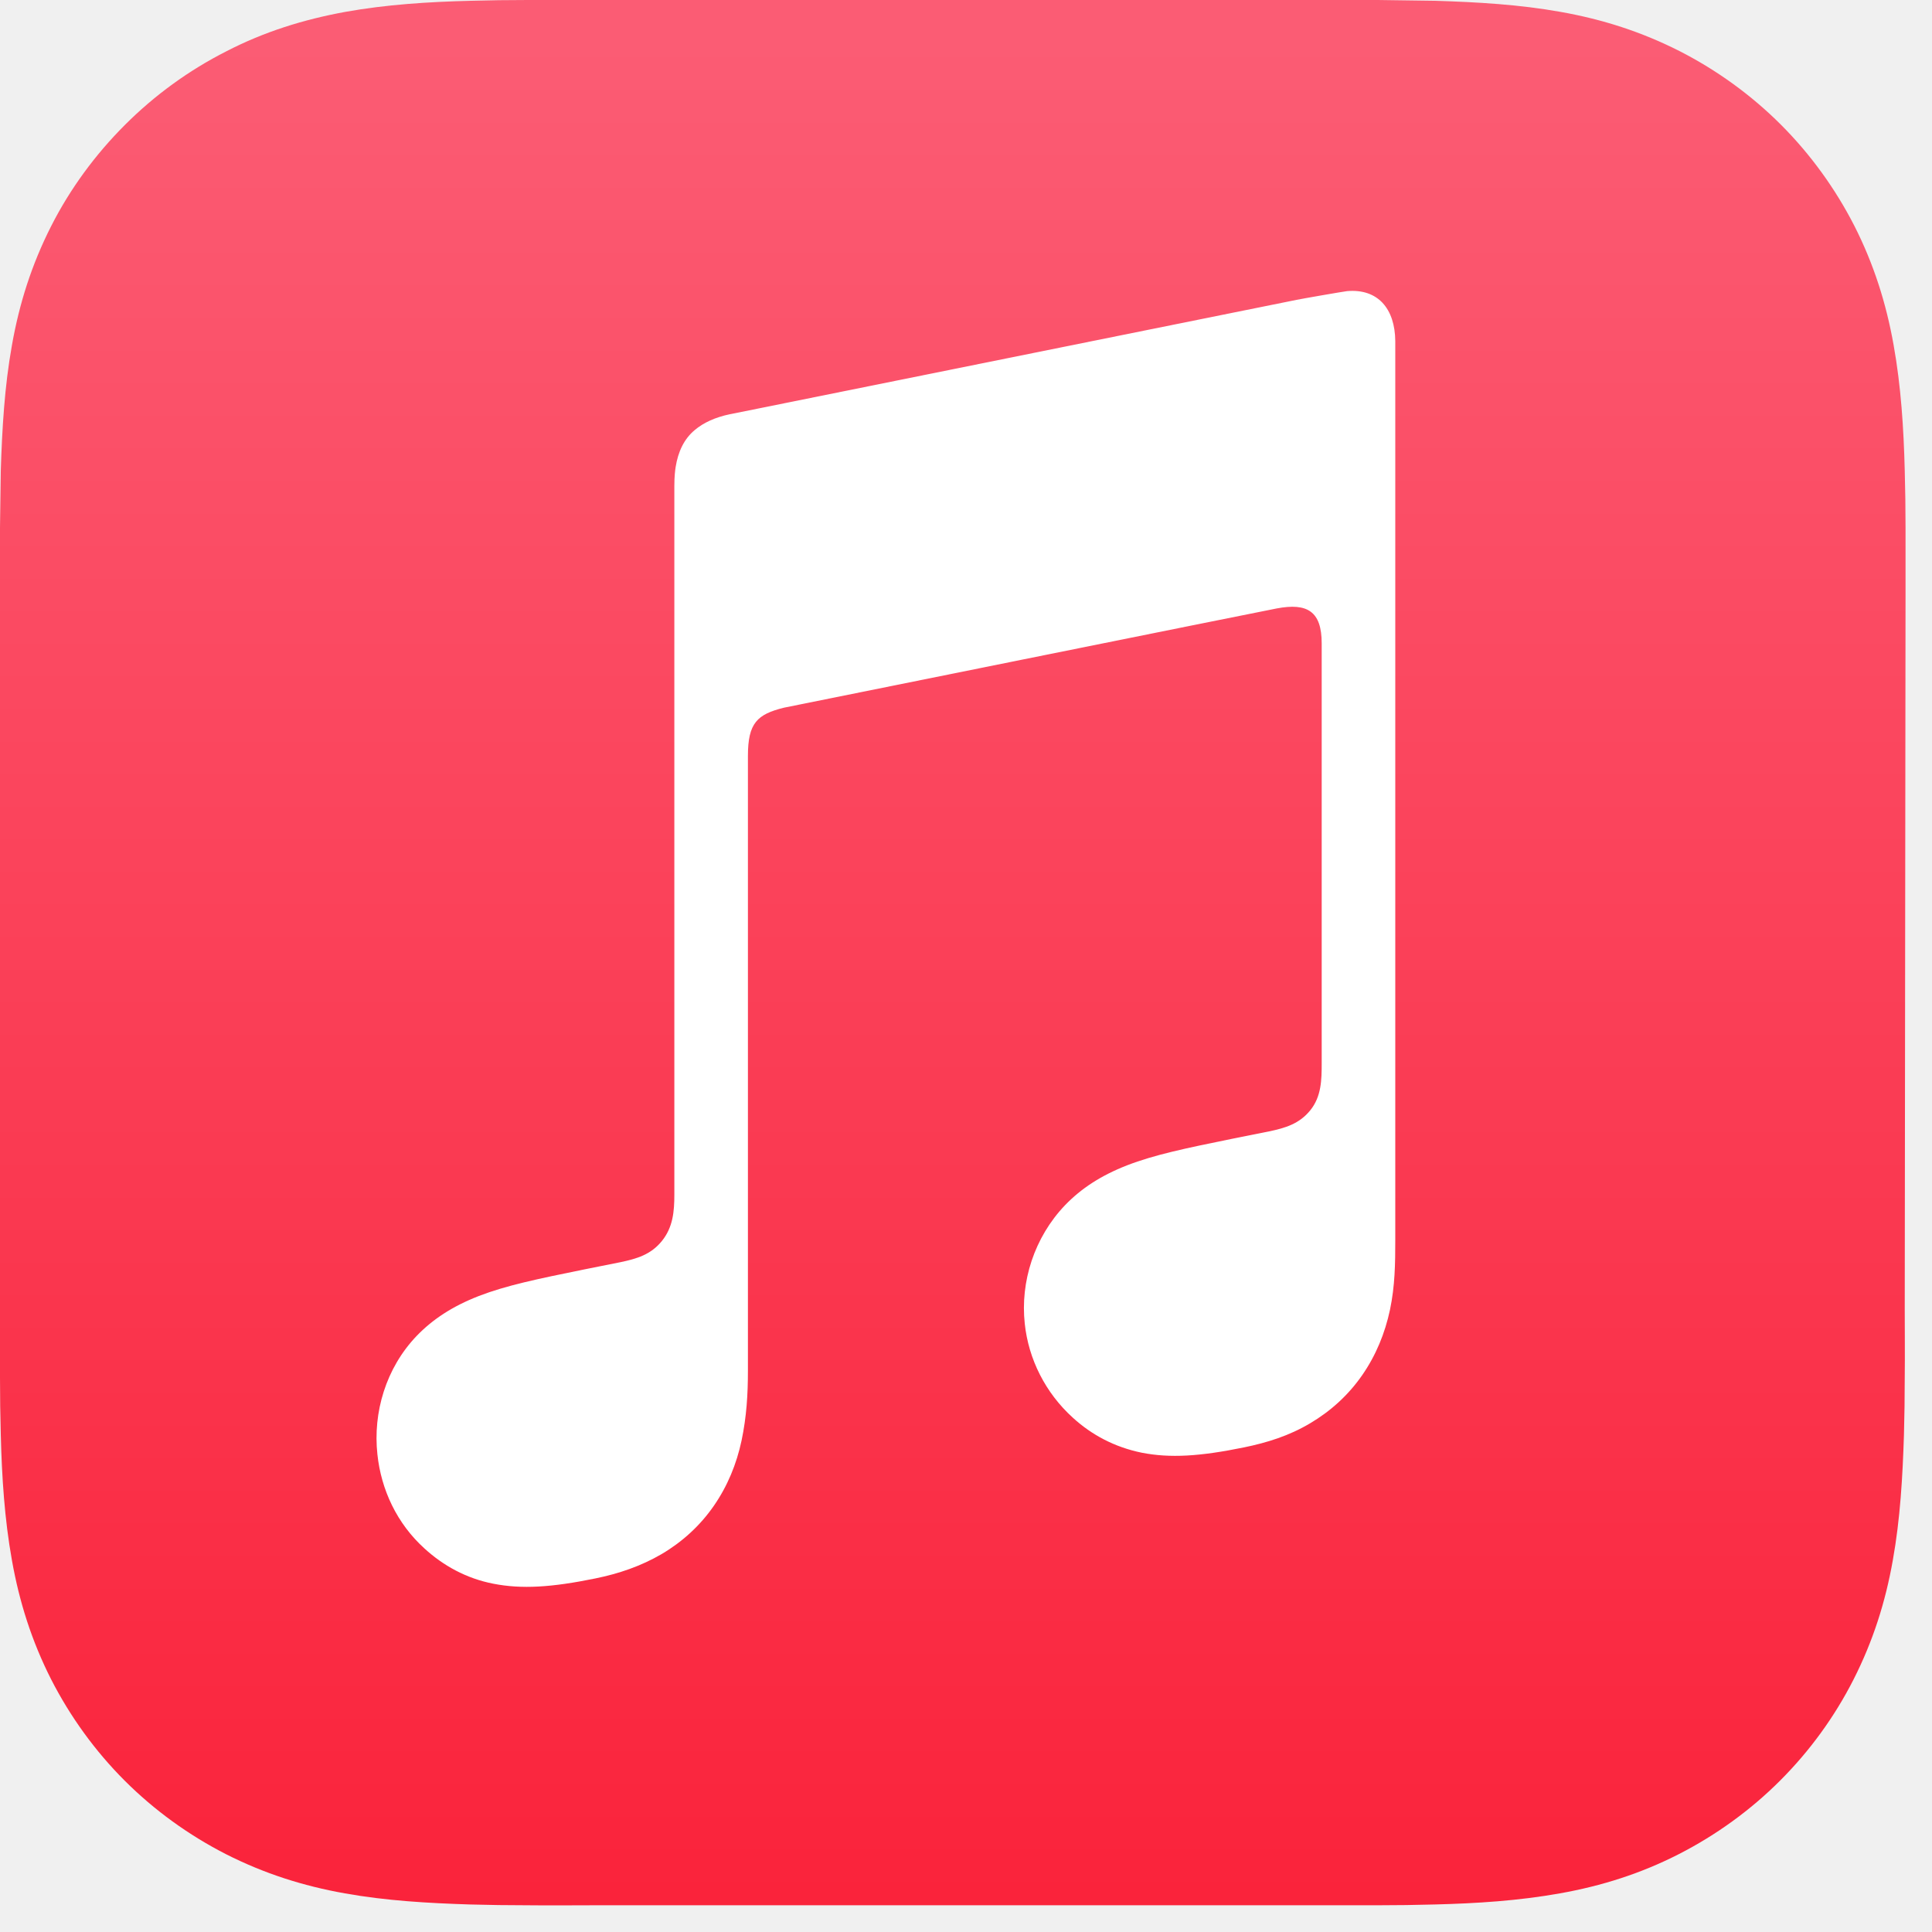
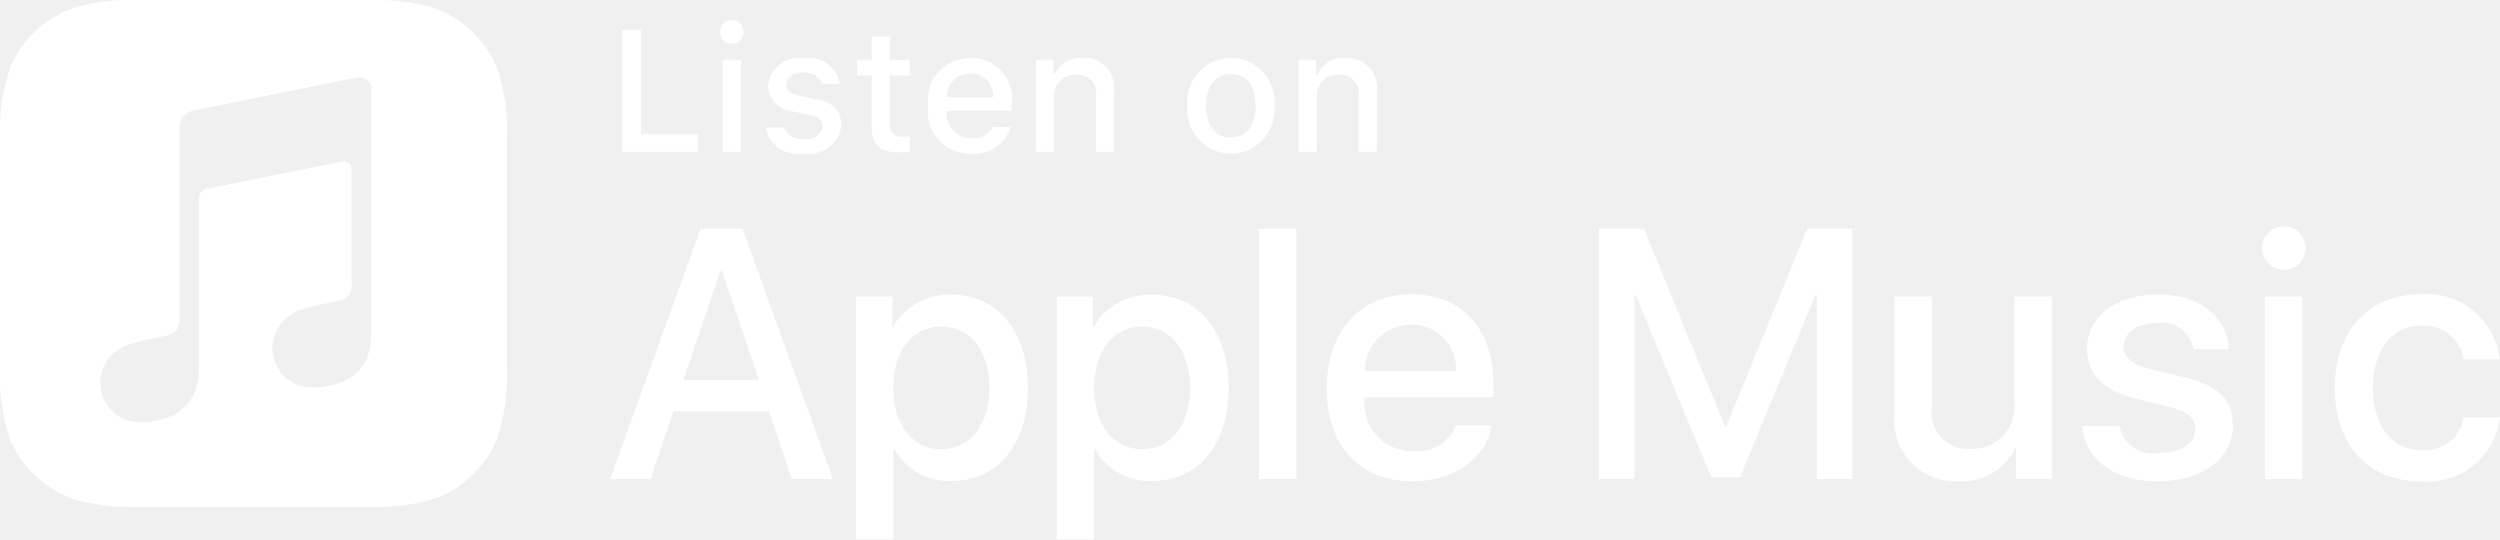
- <svg xmlns="http://www.w3.org/2000/svg" version="1.1" id="Artwork" x="0px" y="0px" width="73px" height="73px" viewBox="0 0 73 73" style="enable-background:new 0 0 73 73;" xml:space="preserve">
-   <style type="text/css">
- 	.st0{fill-rule:evenodd;clip-rule:evenodd;fill:url(#SVGID_1_);}
- 	.st1{fill-rule:evenodd;clip-rule:evenodd;fill:#FFFFFF;}
- </style>
-   <g id="Layer_5">
- </g>
+ <svg xmlns="http://www.w3.org/2000/svg" id="Artwork" width="43.777mm" height="9.446mm" viewBox="0 0 124.092 26.776">
  <g>
-     <linearGradient id="SVGID_1_" gradientUnits="userSpaceOnUse" x1="36" y1="2.286" x2="36" y2="72.455" gradientTransform="matrix(1 0 0 -1 0 74.0068)">
-       <stop offset="0" style="stop-color:#FA233B" />
-       <stop offset="1" style="stop-color:#FB5C74" />
-     </linearGradient>
-     <path class="st0" d="M72,22.52c0-0.86,0-1.72,0-2.58c0-0.72-0.01-1.45-0.03-2.17c-0.04-1.58-0.14-3.17-0.42-4.73   c-0.28-1.58-0.75-3.06-1.48-4.5c-0.72-1.41-1.66-2.71-2.78-3.83s-2.42-2.06-3.83-2.78c-1.44-0.73-2.91-1.2-4.49-1.48   c-1.56-0.28-3.15-0.37-4.73-0.42C53.51,0.02,52.78,0.01,52.06,0c-0.86,0-1.72,0-2.58,0H22.52c-0.86,0-1.72,0-2.58,0   c-0.72,0-1.45,0.01-2.17,0.03c-1.58,0.04-3.17,0.14-4.73,0.42C11.46,0.74,9.98,1.2,8.55,1.94C7.13,2.66,5.84,3.6,4.72,4.72   S2.65,7.13,1.93,8.55c-0.73,1.44-1.2,2.91-1.48,4.5c-0.28,1.56-0.37,3.15-0.42,4.73C0.02,18.5,0.01,19.22,0,19.94   c0,0.86,0,1.72,0,2.58v26.95c0,0.86,0,1.72,0,2.58c0,0.72,0.01,1.45,0.03,2.17c0.04,1.58,0.14,3.17,0.42,4.73   c0.28,1.58,0.75,3.06,1.48,4.5c0.72,1.41,1.66,2.71,2.78,3.83c1.12,1.12,2.42,2.06,3.83,2.78c1.44,0.73,2.91,1.2,4.49,1.48   c1.56,0.28,3.15,0.37,4.73,0.42c0.72,0.02,1.45,0.03,2.17,0.03c0.86,0.01,1.72,0,2.58,0h26.95c0.86,0,1.72,0,2.58,0   c0.72,0,1.45-0.01,2.17-0.03c1.58-0.04,3.17-0.14,4.73-0.42c1.58-0.28,3.06-0.75,4.49-1.48c1.41-0.72,2.71-1.66,3.83-2.78   c1.12-1.12,2.06-2.41,2.78-3.83c0.73-1.44,1.2-2.91,1.48-4.5c0.28-1.56,0.37-3.15,0.42-4.73c0.02-0.72,0.03-1.45,0.03-2.17   c0.01-0.86,0-1.72,0-2.58L72,22.52L72,22.52z" />
-   </g>
-   <g id="Glyph_2_">
+     <g id="_Group_" data-name="&lt;Group&gt;">
+       <g id="_Group_2" data-name="&lt;Group&gt;">
+         <path id="_Compound_Path_" data-name="&lt;Compound Path&gt;" d="M38.166,20.42H33.429l-1.137,3.359H30.285l4.487-12.427h2.084L41.344,23.779H39.303Zm-4.246-1.55H37.675l-1.852-5.451H35.772Z" style="fill: #fff" />
+         <path id="_Compound_Path_2" data-name="&lt;Compound Path&gt;" d="M51.024,19.249c0,2.817-1.507,4.625-3.781,4.625a3.071,3.071,0,0,1-2.851-1.585H44.35v4.487h-1.86V14.719h1.8v1.508h0.034A3.211,3.211,0,0,1,47.209,14.624C49.509,14.624,51.024,16.441,51.024,19.249Zm-1.912,0c0-1.834-.947-3.04-2.394-3.04-1.421,0-2.377,1.231-2.377,3.04,0,1.826.956,3.049,2.377,3.049C48.165,22.298,49.112,21.101,49.112,19.249Z" style="fill: #fff" />
+         <path id="_Compound_Path_3" data-name="&lt;Compound Path&gt;" d="M60.989,19.249c0,2.817-1.507,4.625-3.781,4.625a3.071,3.071,0,0,1-2.851-1.585H54.314v4.487H52.454V14.719h1.8v1.508H54.288a3.211,3.211,0,0,1,2.885-1.602C59.473,14.624,60.989,16.441,60.989,19.249Zm-1.912,0c0-1.834-.947-3.04-2.394-3.04-1.421,0-2.377,1.231-2.377,3.04,0,1.826.956,3.049,2.377,3.049C58.13,22.298,59.077,21.101,59.077,19.249Z" style="fill: #fff" />
+         <path id="_Compound_Path_4" data-name="&lt;Compound Path&gt;" d="M62.488,11.352h1.86V23.779H62.488V11.352Z" style="fill: #fff" />
+         <path id="_Compound_Path_5" data-name="&lt;Compound Path&gt;" d="M74.028,21.118c-0.25,1.644-1.852,2.773-3.901,2.773-2.635,0-4.272-1.766-4.272-4.599,0-2.842,1.645-4.685,4.194-4.685,2.506,0,4.082,1.722,4.082,4.469v0.637H67.733v0.113A2.36,2.36,0,0,0,70.17,22.393a2.051,2.051,0,0,0,2.093-1.275h1.766Zm-6.287-2.704h4.53a2.179,2.179,0,0,0-2.222-2.3A2.294,2.294,0,0,0,67.741,18.414Z" style="fill: #fff" />
+         <path id="_Compound_Path_6" data-name="&lt;Compound Path&gt;" d="M90.176,23.779V14.632H90.117l-3.747,9.052H84.94l-3.755-9.052H81.125v9.146h-1.757V11.352h2.23l4.023,9.809h0.069l4.013-9.809h2.239V23.779H90.176Z" style="fill: #fff" />
+         <path id="_Compound_Path_7" data-name="&lt;Compound Path&gt;" d="M101.848,23.779h-1.782V22.221H100.022a2.83,2.83,0,0,1-2.808,1.662,3.021,3.021,0,0,1-3.177-3.35v-5.814h1.86v5.452a1.807,1.807,0,0,0,1.937,2.109,2.099,2.099,0,0,0,2.153-2.343V14.719h1.86v9.06Z" style="fill: #fff" />
+         <path id="_Compound_Path_8" data-name="&lt;Compound Path&gt;" d="M107.138,14.615c2.006,0,3.445,1.112,3.487,2.714H108.878a1.561,1.561,0,0,0-1.791-1.292c-1.008,0-1.68.465-1.68,1.171,0,0.542.448,0.904,1.387,1.137l1.524,0.353c1.826,0.44,2.515,1.112,2.515,2.438,0,1.636-1.55,2.756-3.763,2.756-2.136,0-3.575-1.094-3.713-2.748h1.843A1.687,1.687,0,0,0,107.156,22.479c1.11,0,1.809-.457,1.809-1.18,0-.559-0.344-0.861-1.292-1.102l-1.619-.396c-1.636-.396-2.463-1.231-2.463-2.488C103.59,15.71,105.028,14.615,107.138,14.615Z" style="fill: #fff" />
+         <path id="_Compound_Path_9" data-name="&lt;Compound Path&gt;" d="M112.282,12.333a1.081,1.081,0,1,1,1.076,1.059A1.064,1.064,0,0,1,112.282,12.333Zm0.146,2.385h1.86v9.06h-1.86V14.719Z" style="fill: #fff" />
+         <path id="_Compound_Path_10" data-name="&lt;Compound Path&gt;" d="M122.301,17.836a2.002,2.002,0,0,0-2.136-1.671c-1.43,0-2.377,1.198-2.377,3.083,0,1.929.955,3.092,2.394,3.092a1.951,1.951,0,0,0,2.119-1.628h1.791a3.622,3.622,0,0,1-3.927,3.179c-2.584,0-4.272-1.766-4.272-4.643,0-2.816,1.688-4.642,4.255-4.642a3.642,3.642,0,0,1,3.927,3.229h-1.774Z" style="fill: #fff" />
+       </g>
+       <path id="_Compound_Path_11" data-name="&lt;Compound Path&gt;" d="M24.665,3.353a5.326,5.326,0,0,0-3.381-3.033A10.956,10.956,0,0,0,18.243,0H6.92A10.956,10.956,0,0,0,3.879.32a5.326,5.326,0,0,0-3.381,3.033A9.863,9.863,0,0,0,0,6.92V18.243a9.863,9.863,0,0,0,.498,3.567,5.326,5.326,0,0,0,3.381,3.033,10.956,10.956,0,0,0,3.041.32H18.243a10.956,10.956,0,0,0,3.041-.32,5.326,5.326,0,0,0,3.381-3.033,9.863,9.863,0,0,0,.498-3.567V6.92A9.863,9.863,0,0,0,24.665,3.353Zm-6.309,13.953a2.333,2.333,0,0,1-.367.863,2.195,2.195,0,0,1-.688.637,2.744,2.744,0,0,1-.874.318,3.345,3.345,0,0,1-1.349.068,1.879,1.879,0,0,1-.908-0.461,1.956,1.956,0,0,1-.099-2.81,2.181,2.181,0,0,1,.816-0.525,8.537,8.537,0,0,1,1.384-.35q0.244-.049.488-0.098a0.848,0.848,0,0,0,.546-0.279,0.913,0.913,0,0,0,.152-0.62l0-5.545c0-.424-0.19-0.54-0.595-0.462-0.289.056-6.506,1.31-6.506,1.31a0.517,0.517,0,0,0-.474.634l0,8.125a4.279,4.279,0,0,1-.084.92,2.334,2.334,0,0,1-.367.863,2.194,2.194,0,0,1-.688.637,2.754,2.754,0,0,1-.874.322,3.345,3.345,0,0,1-1.349.068,1.886,1.886,0,0,1-.908-0.466,1.991,1.991,0,0,1-.099-2.81,2.18,2.18,0,0,1,.816-0.525,8.539,8.539,0,0,1,1.384-.35q0.244-.049.488-0.098a0.848,0.848,0,0,0,.546-0.279,0.916,0.916,0,0,0,.165-0.616V6.422a1.651,1.651,0,0,1,.017-0.252,0.76,0.76,0,0,1,.252-0.486A1.044,1.044,0,0,1,9.647,5.474l0.003-.001,7.479-1.509c0.065-.013.605-0.109,0.666-0.114a0.568,0.568,0,0,1,.631.661l0,11.87A4.304,4.304,0,0,1,18.356,17.307Z" style="fill: #fff" />
+     </g>
    <g>
-       <path class="st1" d="M50.9,11c-0.17,0.02-1.72,0.29-1.91,0.33l-21.4,4.32l-0.01,0c-0.56,0.12-1,0.32-1.33,0.6    c-0.41,0.34-0.63,0.83-0.72,1.39c-0.02,0.12-0.05,0.36-0.05,0.72c0,0,0,21.86,0,26.78c0,0.63-0.05,1.23-0.47,1.75    c-0.42,0.52-0.95,0.67-1.56,0.8c-0.47,0.09-0.93,0.19-1.4,0.28c-1.77,0.36-2.92,0.6-3.96,1c-1,0.39-1.74,0.88-2.34,1.5    c-1.18,1.23-1.66,2.91-1.49,4.48c0.14,1.34,0.74,2.62,1.78,3.56c0.7,0.64,1.57,1.13,2.6,1.33c1.07,0.21,2.2,0.14,3.86-0.2    c0.88-0.18,1.71-0.46,2.5-0.92c0.78-0.46,1.45-1.07,1.97-1.82c0.52-0.75,0.86-1.58,1.05-2.47c0.19-0.91,0.24-1.74,0.24-2.65V28.56    c0-1.24,0.35-1.57,1.36-1.82c0,0,17.79-3.59,18.62-3.75c1.16-0.22,1.7,0.11,1.7,1.32v15.86c0,0.63-0.01,1.26-0.43,1.78    c-0.42,0.52-0.95,0.67-1.56,0.8c-0.47,0.09-0.93,0.19-1.4,0.28c-1.77,0.36-2.92,0.6-3.96,1c-1,0.39-1.74,0.88-2.34,1.5    c-1.18,1.23-1.7,2.91-1.53,4.48c0.14,1.34,0.78,2.62,1.82,3.56c0.7,0.64,1.57,1.11,2.6,1.32c1.07,0.21,2.2,0.14,3.86-0.2    c0.88-0.18,1.71-0.44,2.5-0.91c0.78-0.46,1.45-1.07,1.97-1.82c0.52-0.75,0.86-1.58,1.05-2.47c0.19-0.91,0.2-1.74,0.2-2.65V12.89    C52.71,11.66,52.06,10.9,50.9,11z" />
+       <path d="M34.652,7.535H30.875V1.48h0.939V6.671h2.837V7.535Z" style="fill: #fff" />
+       <path d="M35.741,1.615a0.585,0.585,0,1,1,.583.55A0.556,0.556,0,0,1,35.741,1.615Zm0.135,1.351h0.897V7.535H35.875V2.965Z" style="fill: #fff" />
+       <path d="M39.895,2.877a1.559,1.559,0,0,1,1.788,1.284H40.819a0.843,0.843,0,0,0-.924-0.55,0.755,0.755,0,0,0-.885.596c0,0.273.23,0.445,0.726,0.559l0.76,0.176A1.289,1.289,0,0,1,41.771,6.188a1.639,1.639,0,0,1-1.893,1.436,1.618,1.618,0,0,1-1.875-1.301h0.901a0.928,0.928,0,0,0,.995.57,0.809,0.809,0,0,0,.961-0.616A0.665,0.665,0,0,0,40.189,5.718l-0.797-.185A1.304,1.304,0,0,1,38.121,4.258,1.552,1.552,0,0,1,39.895,2.877Z" style="fill: #fff" />
+       <path d="M44.169,1.828v1.158h0.99V3.746H44.169V6.096a0.576,0.576,0,0,0,.646.688A2.955,2.955,0,0,0,45.16,6.763V7.514a2.903,2.903,0,0,1-.491.047c-1.003,0-1.401-.353-1.401-1.234V3.746H42.541V2.987h0.726V1.828h0.902Z" style="fill: #fff" />
+       <path d="M50.16,6.301A1.856,1.856,0,0,1,48.179,7.623a2.076,2.076,0,0,1-2.111-2.358,2.108,2.108,0,0,1,2.106-2.388,2.012,2.012,0,0,1,2.04,2.304V5.495H46.987V5.546a1.207,1.207,0,0,0,1.217,1.31,1.095,1.095,0,0,0,1.087-.555h0.869ZM46.987,4.828h2.309a1.103,1.103,0,0,0-1.125-1.183A1.168,1.168,0,0,0,46.987,4.828Z" style="fill: #fff" />
+       <path d="M51.419,2.965h0.869V3.692H52.356a1.367,1.367,0,0,1,1.363-.814,1.487,1.487,0,0,1,1.582,1.699v2.959H54.399V4.803a0.92,0.92,0,0,0-.986-1.099,1.048,1.048,0,0,0-1.091,1.158V7.535H51.419V2.965Z" style="fill: #fff" />
+       <path d="M58.941,5.248a2.165,2.165,0,1,1,4.31,0A2.165,2.165,0,1,1,58.941,5.248Zm3.383,0c0-.99-0.445-1.569-1.226-1.569-0.785,0-1.226.579-1.226,1.569,0,0.999.44,1.573,1.226,1.573C61.878,6.822,62.324,6.242,62.324,5.248Z" style="fill: #fff" />
+       <path d="M64.457,2.965h0.869V3.692h0.067a1.367,1.367,0,0,1,1.363-.814,1.487,1.487,0,0,1,1.582,1.699v2.959H67.436V4.803a0.92,0.92,0,0,0-.986-1.099,1.048,1.048,0,0,0-1.091,1.158V7.535H64.457V2.965Z" style="fill: #fff" />
    </g>
  </g>
</svg>
